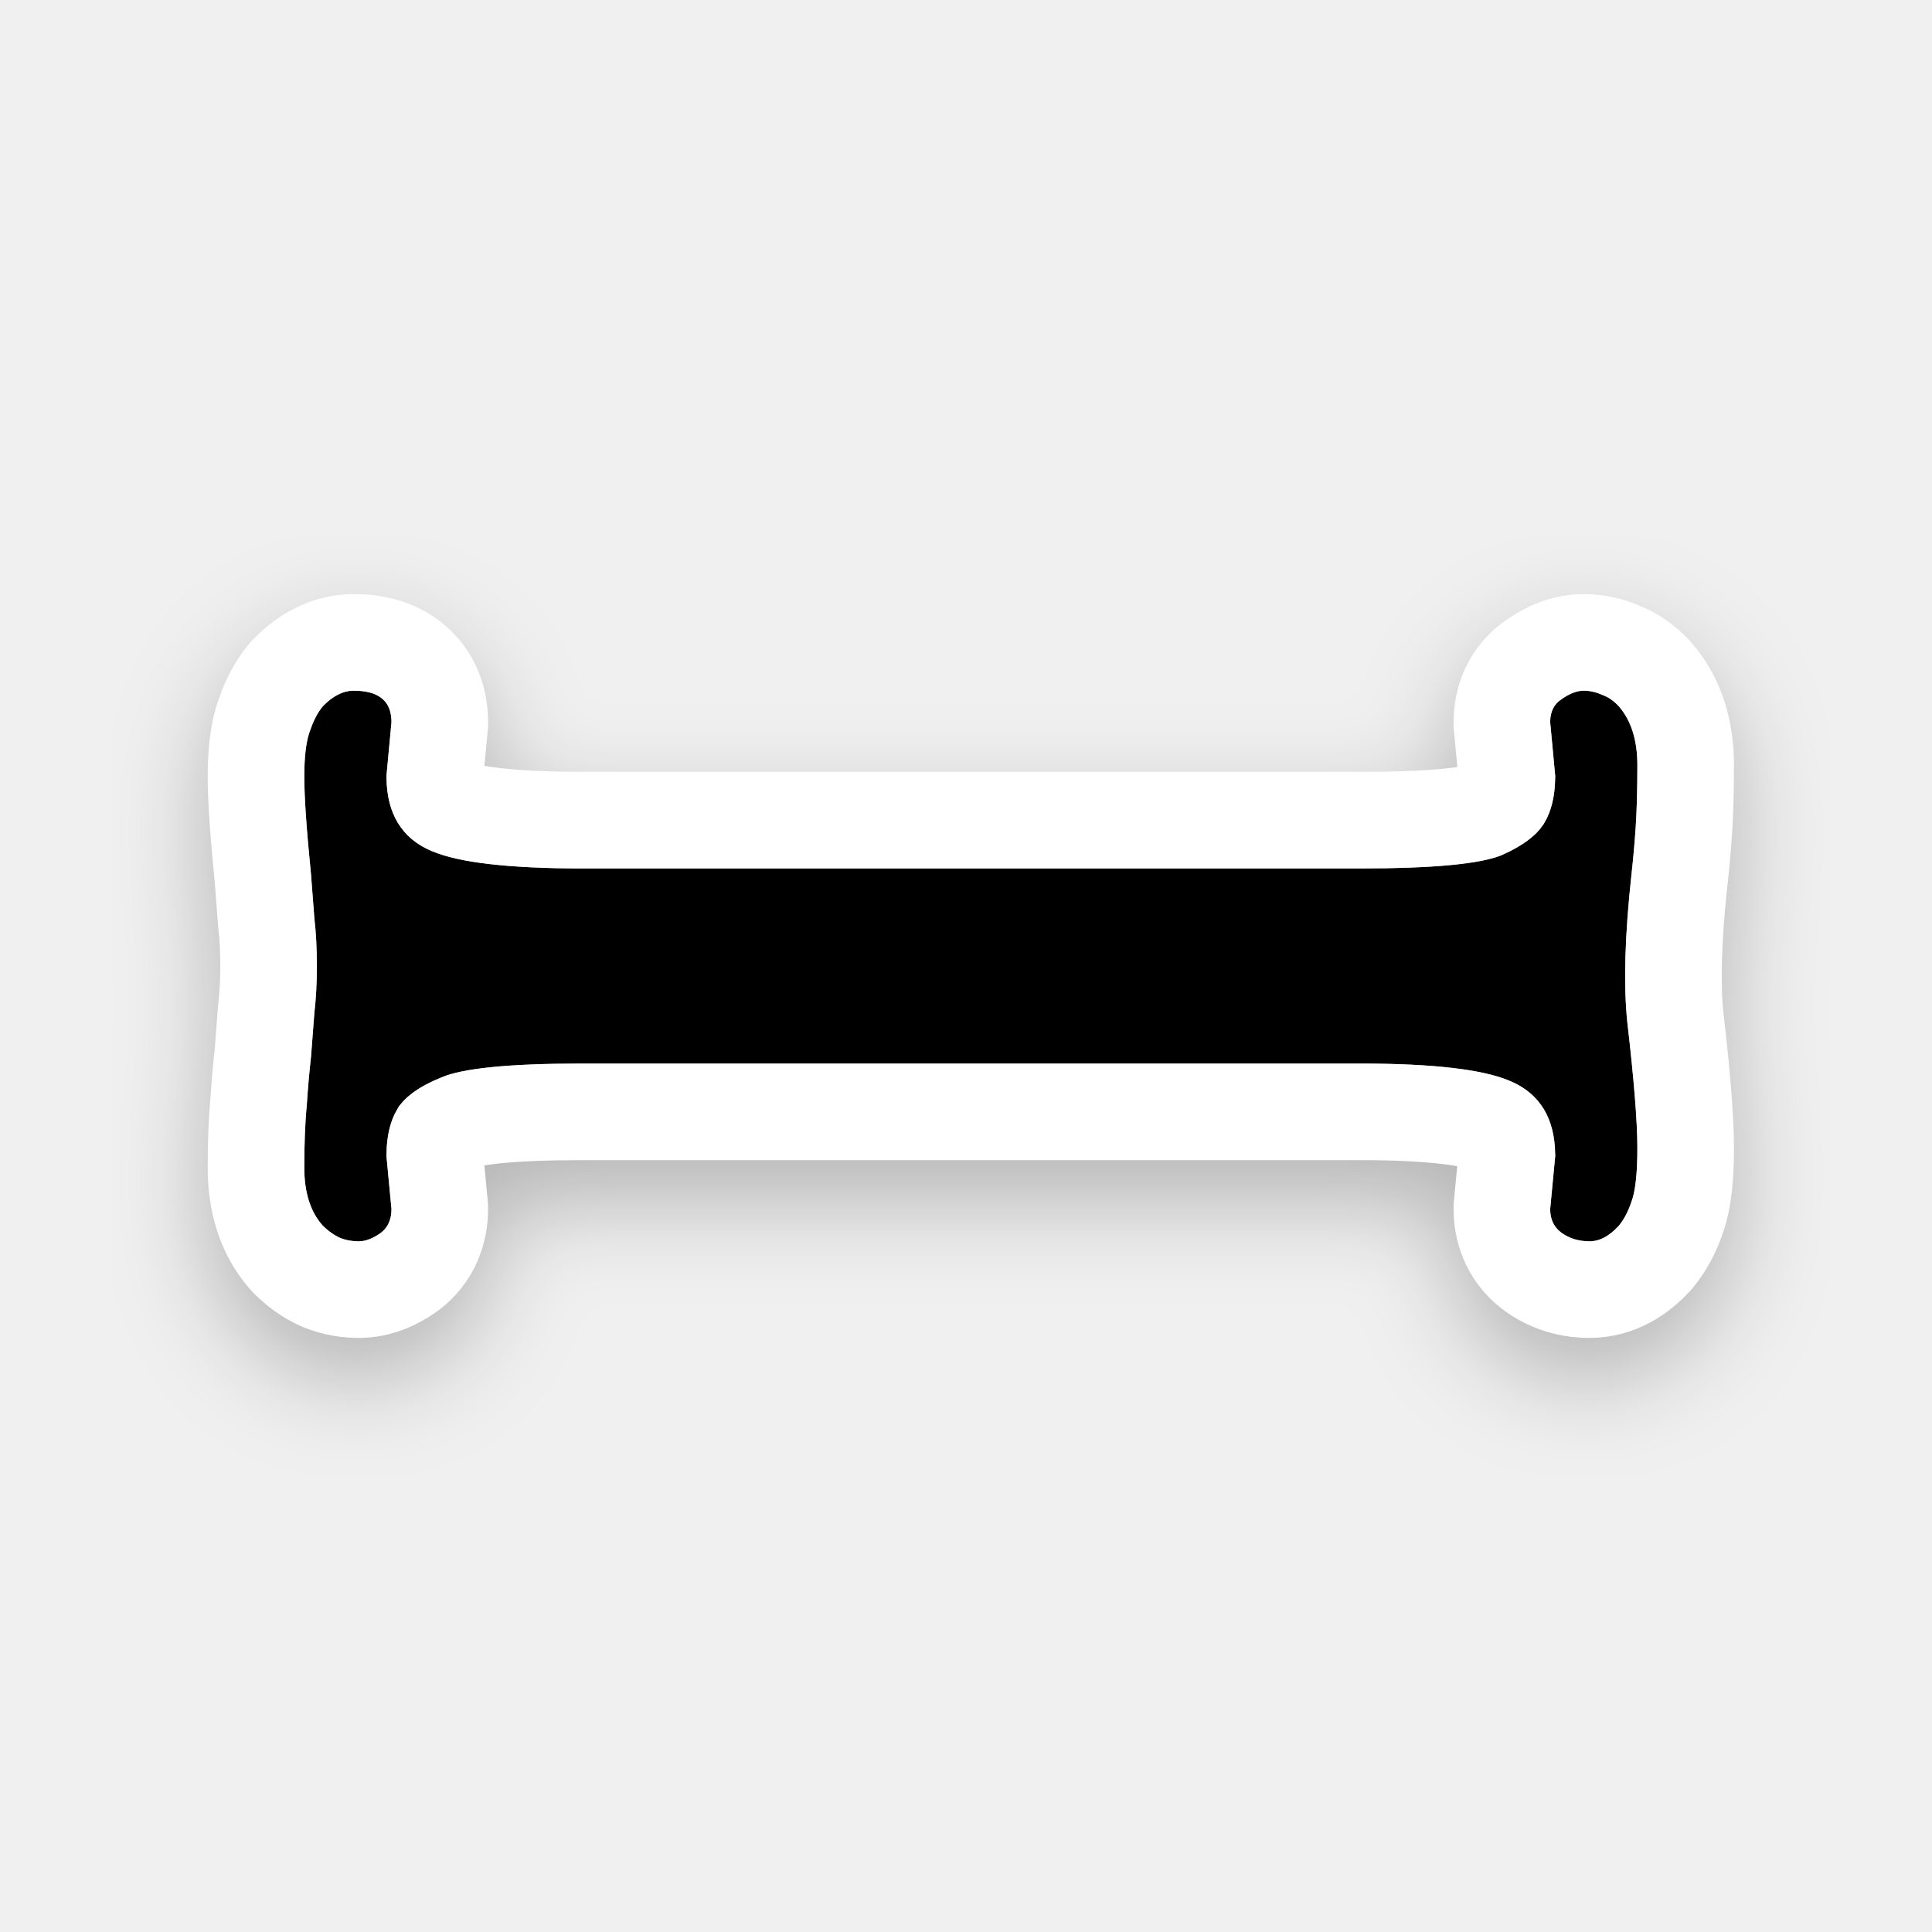
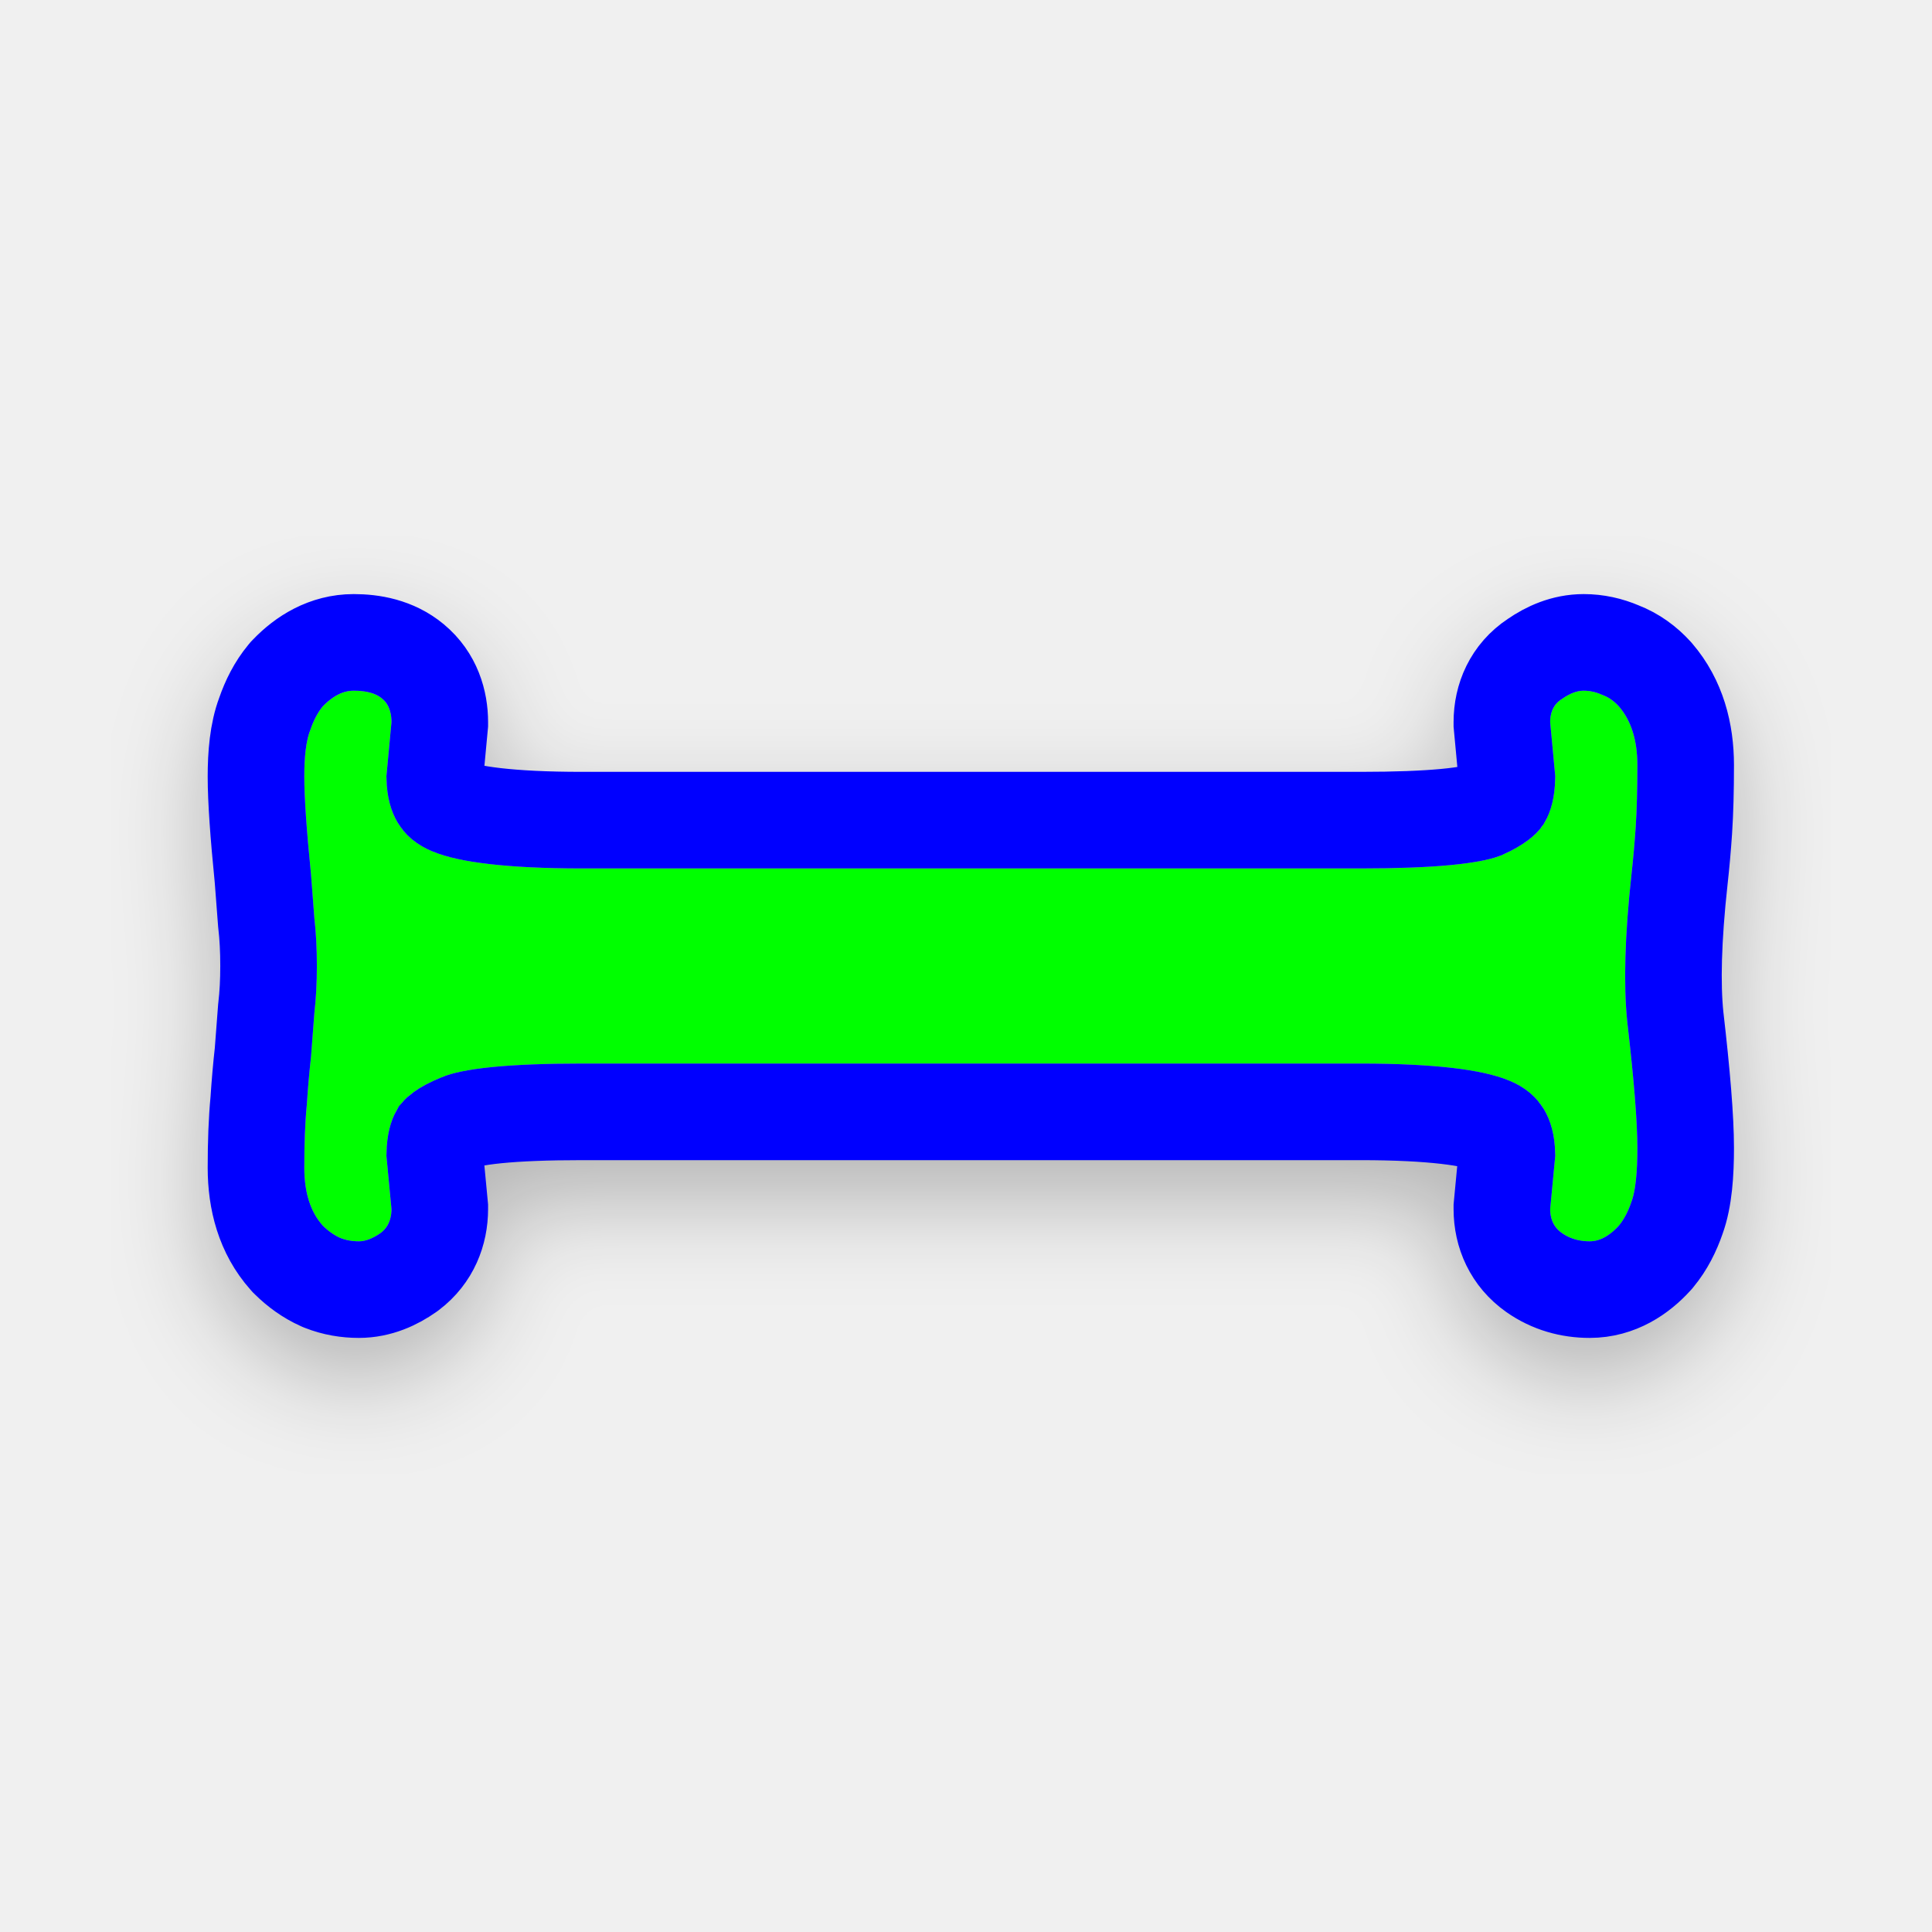
<svg xmlns="http://www.w3.org/2000/svg" width="200" height="200" viewBox="0 0 200 200" fill="none">
  <g filter="url(#filter0_d)">
-     <path d="M160.994 80.315L160.474 74.752C160.474 73.668 160.879 72.869 161.689 72.356C162.499 71.785 163.251 71.5 163.945 71.5C164.582 71.5 165.218 71.642 165.855 71.928C166.491 72.156 167.07 72.555 167.591 73.126C168.864 74.609 169.5 76.635 169.5 79.203C169.5 81.713 169.442 83.853 169.326 85.621C169.211 87.333 169.066 88.959 168.892 90.5C168.198 96.833 168.053 101.94 168.458 105.82C169.153 111.811 169.5 116.147 169.5 118.829C169.5 121.453 169.297 123.308 168.892 124.392C168.545 125.419 168.111 126.246 167.591 126.874C166.607 127.958 165.594 128.5 164.553 128.5C163.453 128.5 162.499 128.215 161.689 127.644C160.879 127.073 160.474 126.246 160.474 125.162L160.994 119.685C160.994 115.805 159.432 113.209 156.308 111.896C153.472 110.698 148.323 110.099 140.858 110.099H60.228C52.706 110.099 47.846 110.584 45.647 111.554C43.391 112.467 41.886 113.551 41.134 114.806C40.382 116.061 40.006 117.688 40.006 119.685L40.526 125.162C40.526 126.246 40.15 127.073 39.398 127.644C38.588 128.215 37.836 128.5 37.142 128.5C36.447 128.5 35.811 128.386 35.232 128.158C34.596 127.872 33.988 127.444 33.409 126.874C32.136 125.447 31.5 123.45 31.5 120.883C31.5 118.315 31.587 116.147 31.76 114.378C31.876 112.609 32.021 110.955 32.194 109.414L32.541 104.878C32.715 103.395 32.802 101.769 32.802 100C32.802 98.174 32.715 96.519 32.541 95.036L32.194 90.5C31.731 85.878 31.5 82.512 31.5 80.401C31.5 78.233 31.703 76.635 32.108 75.608C32.455 74.581 32.889 73.754 33.409 73.126C34.451 72.042 35.521 71.5 36.621 71.5C39.224 71.5 40.526 72.584 40.526 74.752L40.006 80.315C40.006 84.195 41.568 86.791 44.693 88.103C47.528 89.302 52.706 89.901 60.228 89.901H140.858C148.323 89.901 153.183 89.444 155.44 88.531C157.638 87.561 159.114 86.449 159.866 85.194C160.618 83.938 160.994 82.312 160.994 80.315Z" fill="black" />
-     <path d="M155.474 74.752V74.986L155.495 75.218L155.992 80.526C155.967 81.776 155.722 82.377 155.582 82.615C155.57 82.632 155.471 82.761 155.185 82.977C154.843 83.235 154.307 83.56 153.509 83.918C153.043 84.091 151.869 84.37 149.634 84.58C147.418 84.788 144.507 84.901 140.858 84.901H60.228C52.679 84.901 48.439 84.259 46.639 83.498L46.639 83.498L46.629 83.494C45.923 83.197 45.631 82.876 45.462 82.594C45.274 82.283 45.034 81.671 45.008 80.524L45.505 75.218L45.526 74.986V74.752C45.526 72.632 44.846 70.217 42.749 68.471C40.828 66.871 38.493 66.5 36.621 66.5C33.72 66.5 31.431 67.968 29.804 69.662L29.678 69.793L29.561 69.933C28.569 71.129 27.888 72.51 27.407 73.901C26.684 75.815 26.5 78.142 26.5 80.401C26.5 82.77 26.752 86.329 27.213 90.94L27.556 95.418L27.564 95.517L27.575 95.617C27.722 96.871 27.802 98.327 27.802 100C27.802 101.609 27.723 103.038 27.575 104.297L27.564 104.397L27.556 104.497L27.216 108.945C27.039 110.523 26.893 112.2 26.776 113.972C26.587 115.94 26.5 118.254 26.5 120.883C26.5 124.252 27.343 127.585 29.679 130.203L29.785 130.322L29.899 130.434C30.833 131.356 31.924 132.154 33.187 132.72L33.291 132.767L33.397 132.809C34.624 133.293 35.892 133.5 37.142 133.5C39.222 133.5 40.971 132.652 42.277 131.732L42.349 131.681L42.42 131.628C44.614 129.963 45.526 127.547 45.526 125.162V124.925L45.504 124.689L45.008 119.47C45.033 118.247 45.268 117.647 45.41 117.399C45.434 117.371 45.527 117.268 45.75 117.108C46.094 116.86 46.657 116.539 47.522 116.189L47.594 116.16L47.665 116.129C48.004 115.979 49.107 115.671 51.438 115.438C53.64 115.218 56.555 115.099 60.228 115.099H140.858C148.344 115.099 152.559 115.74 154.361 116.502L154.371 116.506C155.077 116.802 155.369 117.124 155.539 117.406C155.726 117.717 155.965 118.328 155.992 119.473L155.496 124.689L155.474 124.925V125.162C155.474 127.694 156.53 130.126 158.809 131.732C160.554 132.96 162.541 133.5 164.553 133.5C167.502 133.5 169.758 131.926 171.293 130.234L171.368 130.152L171.438 130.066C172.44 128.859 173.125 127.464 173.607 126.059C174.329 124.068 174.5 121.449 174.5 118.829C174.5 115.84 174.123 111.266 173.429 105.274C173.08 101.902 173.188 97.204 173.862 91.052C174.044 89.432 174.195 87.734 174.315 85.959L174.316 85.948C174.441 84.036 174.5 81.781 174.5 79.203C174.5 75.821 173.652 72.512 171.385 69.87L171.335 69.812L171.284 69.755C170.334 68.715 169.154 67.838 167.732 67.292C166.56 66.791 165.287 66.5 163.945 66.5C161.912 66.5 160.196 67.31 158.899 68.206C156.513 69.773 155.474 72.258 155.474 74.752Z" stroke="white" stroke-width="10" />
+     <path d="M160.994 80.315L160.474 74.752C160.474 73.668 160.879 72.869 161.689 72.356C162.499 71.785 163.251 71.5 163.945 71.5C164.582 71.5 165.218 71.642 165.855 71.928C166.491 72.156 167.07 72.555 167.591 73.126C168.864 74.609 169.5 76.635 169.5 79.203C169.5 81.713 169.442 83.853 169.326 85.621C169.211 87.333 169.066 88.959 168.892 90.5C168.198 96.833 168.053 101.94 168.458 105.82C169.153 111.811 169.5 116.147 169.5 118.829C169.5 121.453 169.297 123.308 168.892 124.392C168.545 125.419 168.111 126.246 167.591 126.874C166.607 127.958 165.594 128.5 164.553 128.5C163.453 128.5 162.499 128.215 161.689 127.644C160.879 127.073 160.474 126.246 160.474 125.162L160.994 119.685C160.994 115.805 159.432 113.209 156.308 111.896C153.472 110.698 148.323 110.099 140.858 110.099H60.228C52.706 110.099 47.846 110.584 45.647 111.554C43.391 112.467 41.886 113.551 41.134 114.806C40.382 116.061 40.006 117.688 40.006 119.685L40.526 125.162C40.526 126.246 40.15 127.073 39.398 127.644C38.588 128.215 37.836 128.5 37.142 128.5C36.447 128.5 35.811 128.386 35.232 128.158C34.596 127.872 33.988 127.444 33.409 126.874C32.136 125.447 31.5 123.45 31.5 120.883C31.5 118.315 31.587 116.147 31.76 114.378C31.876 112.609 32.021 110.955 32.194 109.414L32.541 104.878C32.715 103.395 32.802 101.769 32.802 100C32.802 98.174 32.715 96.519 32.541 95.036L32.194 90.5C31.731 85.878 31.5 82.512 31.5 80.401C31.5 78.233 31.703 76.635 32.108 75.608C32.455 74.581 32.889 73.754 33.409 73.126C34.451 72.042 35.521 71.5 36.621 71.5C39.224 71.5 40.526 72.584 40.526 74.752L40.006 80.315C40.006 84.195 41.568 86.791 44.693 88.103C47.528 89.302 52.706 89.901 60.228 89.901H140.858C148.323 89.901 153.183 89.444 155.44 88.531C157.638 87.561 159.114 86.449 159.866 85.194C160.618 83.938 160.994 82.312 160.994 80.315Z" fill="#00FF00" />
+     <path d="M155.474 74.752V74.986L155.495 75.218L155.992 80.526C155.967 81.776 155.722 82.377 155.582 82.615C155.57 82.632 155.471 82.761 155.185 82.977C154.843 83.235 154.307 83.56 153.509 83.918C153.043 84.091 151.869 84.37 149.634 84.58C147.418 84.788 144.507 84.901 140.858 84.901H60.228C52.679 84.901 48.439 84.259 46.639 83.498L46.639 83.498L46.629 83.494C45.923 83.197 45.631 82.876 45.462 82.594C45.274 82.283 45.034 81.671 45.008 80.524L45.505 75.218L45.526 74.986V74.752C45.526 72.632 44.846 70.217 42.749 68.471C40.828 66.871 38.493 66.5 36.621 66.5C33.72 66.5 31.431 67.968 29.804 69.662L29.678 69.793L29.561 69.933C28.569 71.129 27.888 72.51 27.407 73.901C26.684 75.815 26.5 78.142 26.5 80.401C26.5 82.77 26.752 86.329 27.213 90.94L27.556 95.418L27.564 95.517L27.575 95.617C27.722 96.871 27.802 98.327 27.802 100C27.802 101.609 27.723 103.038 27.575 104.297L27.564 104.397L27.556 104.497L27.216 108.945C27.039 110.523 26.893 112.2 26.776 113.972C26.587 115.94 26.5 118.254 26.5 120.883C26.5 124.252 27.343 127.585 29.679 130.203L29.785 130.322L29.899 130.434C30.833 131.356 31.924 132.154 33.187 132.72L33.291 132.767L33.397 132.809C34.624 133.293 35.892 133.5 37.142 133.5C39.222 133.5 40.971 132.652 42.277 131.732L42.349 131.681L42.42 131.628C44.614 129.963 45.526 127.547 45.526 125.162V124.925L45.504 124.689L45.008 119.47C45.033 118.247 45.268 117.647 45.41 117.399C45.434 117.371 45.527 117.268 45.75 117.108C46.094 116.86 46.657 116.539 47.522 116.189L47.594 116.16L47.665 116.129C48.004 115.979 49.107 115.671 51.438 115.438C53.64 115.218 56.555 115.099 60.228 115.099H140.858C148.344 115.099 152.559 115.74 154.361 116.502L154.371 116.506C155.077 116.802 155.369 117.124 155.539 117.406C155.726 117.717 155.965 118.328 155.992 119.473L155.496 124.689L155.474 124.925V125.162C155.474 127.694 156.53 130.126 158.809 131.732C160.554 132.96 162.541 133.5 164.553 133.5C167.502 133.5 169.758 131.926 171.293 130.234L171.368 130.152L171.438 130.066C172.44 128.859 173.125 127.464 173.607 126.059C174.329 124.068 174.5 121.449 174.5 118.829C174.5 115.84 174.123 111.266 173.429 105.274C173.08 101.902 173.188 97.204 173.862 91.052C174.044 89.432 174.195 87.734 174.315 85.959L174.316 85.948C174.441 84.036 174.5 81.781 174.5 79.203C174.5 75.821 173.652 72.512 171.385 69.87L171.335 69.812L171.284 69.755C170.334 68.715 169.154 67.838 167.732 67.292C166.56 66.791 165.287 66.5 163.945 66.5C161.912 66.5 160.196 67.31 158.899 68.206C156.513 69.773 155.474 72.258 155.474 74.752Z" stroke="#0000FF" stroke-width="10" />
  </g>
  <defs>
    <filter id="filter0_d" x="11.5" y="55.5" width="178" height="97" filterUnits="userSpaceOnUse" color-interpolation-filters="sRGB">
      <feFlood flood-opacity="0" result="BackgroundImageFix" />
      <feColorMatrix in="SourceAlpha" type="matrix" values="0 0 0 0 0 0 0 0 0 0 0 0 0 0 0 0 0 0 127 0" />
      <feOffset dy="4" />
      <feGaussianBlur stdDeviation="5" />
      <feColorMatrix type="matrix" values="0 0 0 0 0 0 0 0 0 0 0 0 0 0 0 0 0 0 0.25 0" />
      <feBlend mode="normal" in2="BackgroundImageFix" result="effect1_dropShadow" />
      <feBlend mode="normal" in="SourceGraphic" in2="effect1_dropShadow" result="shape" />
    </filter>
  </defs>
</svg>
